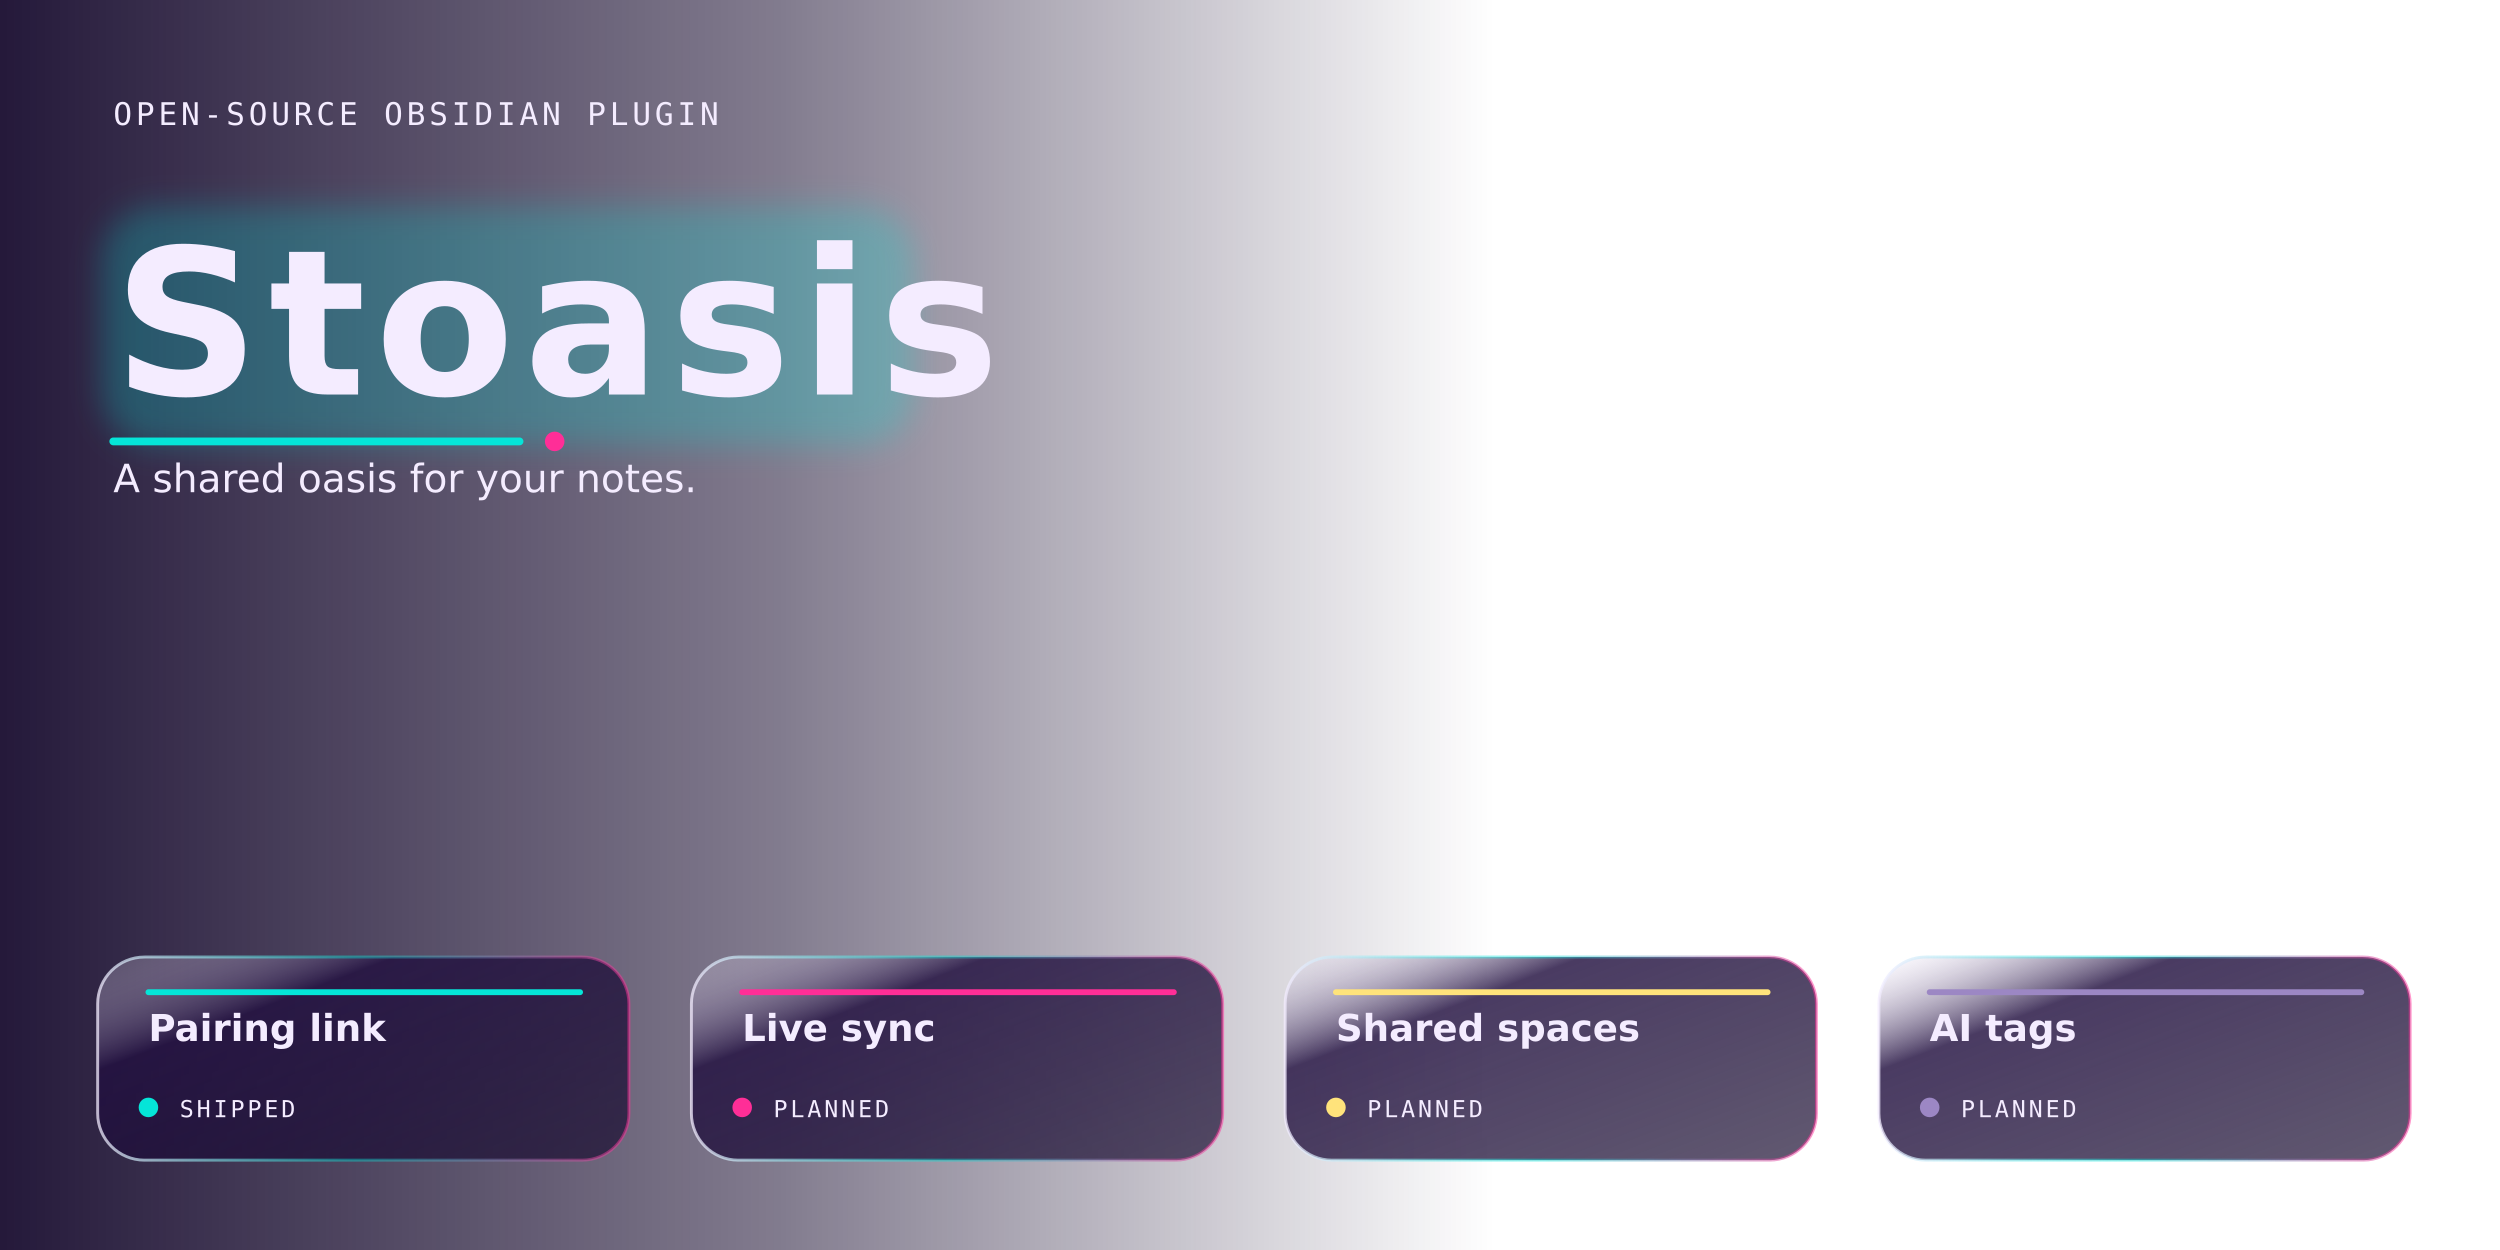
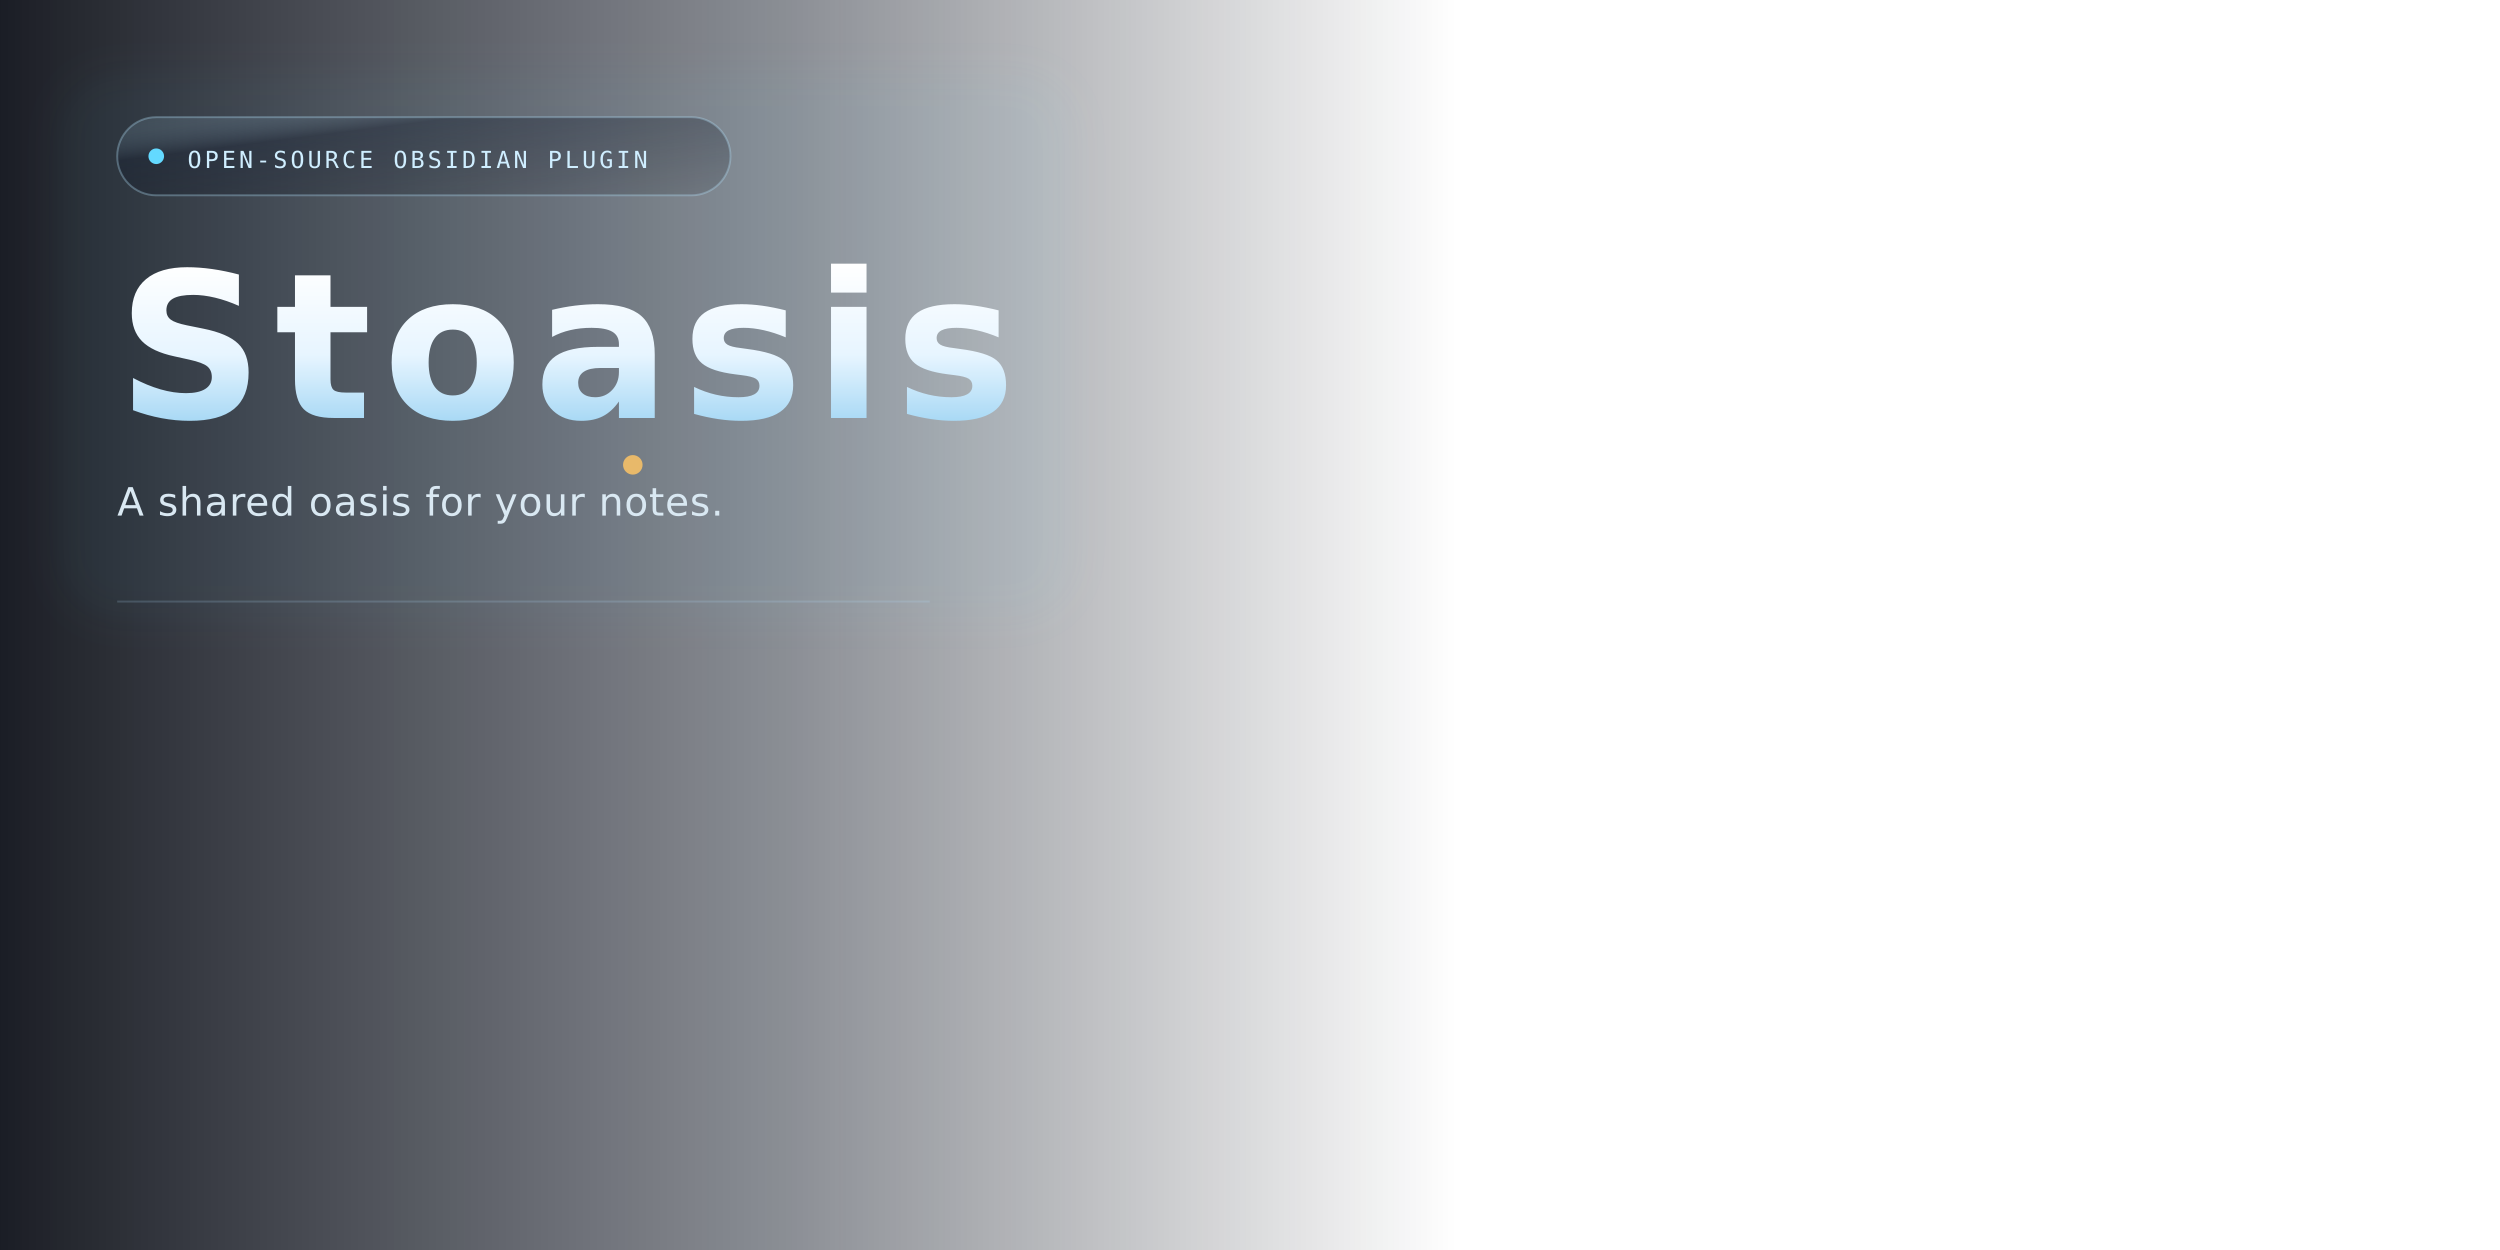
<svg xmlns="http://www.w3.org/2000/svg" width="1280" height="640" viewBox="0 0 1280 640">
  <defs>
    <linearGradient id="scrim" x1="0" x2="1">
-       <stop offset="0" stop-color="#170b2e" stop-opacity=".94" />
-       <stop offset=".52" stop-color="#170b2e" stop-opacity=".54" />
-       <stop offset="1" stop-color="#170b2e" stop-opacity="0" />
+       <stop offset="0" stop-color="#070a12" stop-opacity=".92" />
+       <stop offset=".54" stop-color="#0d1422" stop-opacity=".48" />
+       <stop offset="1" stop-color="#070a12" stop-opacity="0" />
    </linearGradient>
    <linearGradient id="glass" x1="0" y1="0" x2="1" y2="1">
-       <stop offset="0" stop-color="#f4ecff" stop-opacity=".18" />
-       <stop offset=".28" stop-color="#221040" stop-opacity=".82" />
-       <stop offset="1" stop-color="#170b2e" stop-opacity=".68" />
+       <stop offset="0" stop-color="#b7e6ff" stop-opacity=".10" />
+       <stop offset=".28" stop-color="#121b2d" stop-opacity=".38" />
+       <stop offset="1" stop-color="#070a12" stop-opacity=".12" />
    </linearGradient>
-     <linearGradient id="rim">
-       <stop offset="0" stop-color="#f4ecff" stop-opacity=".74" />
-       <stop offset=".48" stop-color="#05e5d8" stop-opacity=".42" />
-       <stop offset="1" stop-color="#ff2e97" stop-opacity=".5" />
+     <linearGradient id="titleInk" x1="0" y1="0" x2="0" y2="1">
+       <stop offset="0" stop-color="#ffffff" />
+       <stop offset=".58" stop-color="#e7f5ff" />
+       <stop offset="1" stop-color="#a9d9f5" />
+     </linearGradient>
+     <linearGradient id="accent" x1="0" x2="1">
+       <stop offset="0" stop-color="#63d9ff" />
+       <stop offset=".7" stop-color="#8f9cff" />
+       <stop offset="1" stop-color="#e8b96a" />
    </linearGradient>
    <filter id="shadow" x="-30%" y="-30%" width="160%" height="160%">
-       <feGaussianBlur stdDeviation="8" />
+       <feGaussianBlur stdDeviation="10" />
    </filter>
    <style>
-     .title { font-family: DejaVu Sans, sans-serif; font-weight: 700; letter-spacing: .045em; fill: #f4ecff; }
-     .eyebrow, .status { font-family: DejaVu Sans Mono, monospace; letter-spacing: .12em; fill: #f4ecff; }
-     .tagline { font-family: DejaVu Sans, sans-serif; fill: #f4ecff; }
-     .card { font-family: DejaVu Sans, sans-serif; font-weight: 700; fill: #f4ecff; }
+     .title { font-family: DejaVu Sans, sans-serif; font-weight: 700; letter-spacing: .055em; fill: url(#titleInk); }
+     .eyebrow { font-family: DejaVu Sans Mono, monospace; letter-spacing: .13em; fill: #cfeeff; }
+     .tagline { font-family: DejaVu Sans, sans-serif; letter-spacing: .02em; fill: #d9e8f2; }
  </style>
  </defs>
-   <rect width="768" height="640" fill="url(#scrim)" />
-   <rect x="52" y="106" width="416" height="122" rx="28" fill="#05e5d8" opacity=".24" filter="url(#shadow)" />
-   <text x="58" y="64" class="eyebrow" font-size="16">OPEN-SOURCE OBSIDIAN PLUGIN</text>
-   <text x="58" y="202" class="title" font-size="104">Stoasis</text>
-   <line x1="58" y1="226" x2="266" y2="226" stroke="#05e5d8" stroke-width="4" stroke-linecap="round" />
-   <circle cx="284" cy="226" r="5" fill="#ff2e97" />
-   <text x="58" y="252" class="tagline" font-size="20">A shared oasis for your notes.</text>
-   <g>
-     <rect x="50" y="490" width="272" height="104" rx="24" fill="url(#glass)" stroke="url(#rim)" stroke-width="1.5" />
-     <line x1="76" y1="508" x2="297" y2="508" stroke="#05e5d8" stroke-width="3" stroke-linecap="round" />
-     <text x="76" y="533" class="card" font-size="19">Pairing link</text>
-     <circle cx="76" cy="567" r="5" fill="#05e5d8" />
-     <text x="92" y="572" class="status" font-size="12">SHIPPED</text>
-   </g>
-   <g>
-     <rect x="354" y="490" width="272" height="104" rx="24" fill="url(#glass)" stroke="url(#rim)" stroke-width="1.5" />
-     <line x1="380" y1="508" x2="601" y2="508" stroke="#ff2e97" stroke-width="3" stroke-linecap="round" />
-     <text x="380" y="533" class="card" font-size="19">Live sync</text>
-     <circle cx="380" cy="567" r="5" fill="#ff2e97" />
-     <text x="396" y="572" class="status" font-size="12">PLANNED</text>
-   </g>
-   <g>
-     <rect x="658" y="490" width="272" height="104" rx="24" fill="url(#glass)" stroke="url(#rim)" stroke-width="1.5" />
-     <line x1="684" y1="508" x2="905" y2="508" stroke="#ffe37b" stroke-width="3" stroke-linecap="round" />
-     <text x="684" y="533" class="card" font-size="19">Shared spaces</text>
-     <circle cx="684" cy="567" r="5" fill="#ffe37b" />
-     <text x="700" y="572" class="status" font-size="12">PLANNED</text>
-   </g>
-   <g>
-     <rect x="962" y="490" width="272" height="104" rx="24" fill="url(#glass)" stroke="url(#rim)" stroke-width="1.5" />
-     <line x1="988" y1="508" x2="1209" y2="508" stroke="#9c87c4" stroke-width="3" stroke-linecap="round" />
-     <text x="988" y="533" class="card" font-size="19">AI tags</text>
-     <circle cx="988" cy="567" r="5" fill="#9c87c4" />
-     <text x="1004" y="572" class="status" font-size="12">PLANNED</text>
-   </g>
+   <rect width="746" height="640" fill="url(#scrim)" />
+   <rect x="30" y="38" width="520" height="278" rx="30" fill="#63d9ff" opacity=".045" filter="url(#shadow)" />
+   <rect x="60" y="60" width="314" height="40" rx="20" fill="url(#glass)" stroke="#b7e6ff" stroke-opacity=".32" />
+   <circle cx="80" cy="80" r="4" fill="#63d9ff" />
+   <text x="96" y="86" class="eyebrow" font-size="12">OPEN-SOURCE OBSIDIAN PLUGIN</text>
+   <text x="60" y="214" class="title" font-size="104">Stoasis</text>
+   <line x1="60" y1="238" x2="306" y2="238" stroke="url(#accent)" stroke-width="4" stroke-linecap="round" />
+   <circle cx="324" cy="238" r="5" fill="#e8b96a" />
+   <text x="60" y="264" class="tagline" font-size="20">A shared oasis for your notes.</text>
+   <line x1="60" y1="308" x2="476" y2="308" stroke="#b7e6ff" stroke-opacity=".18" />
</svg>
